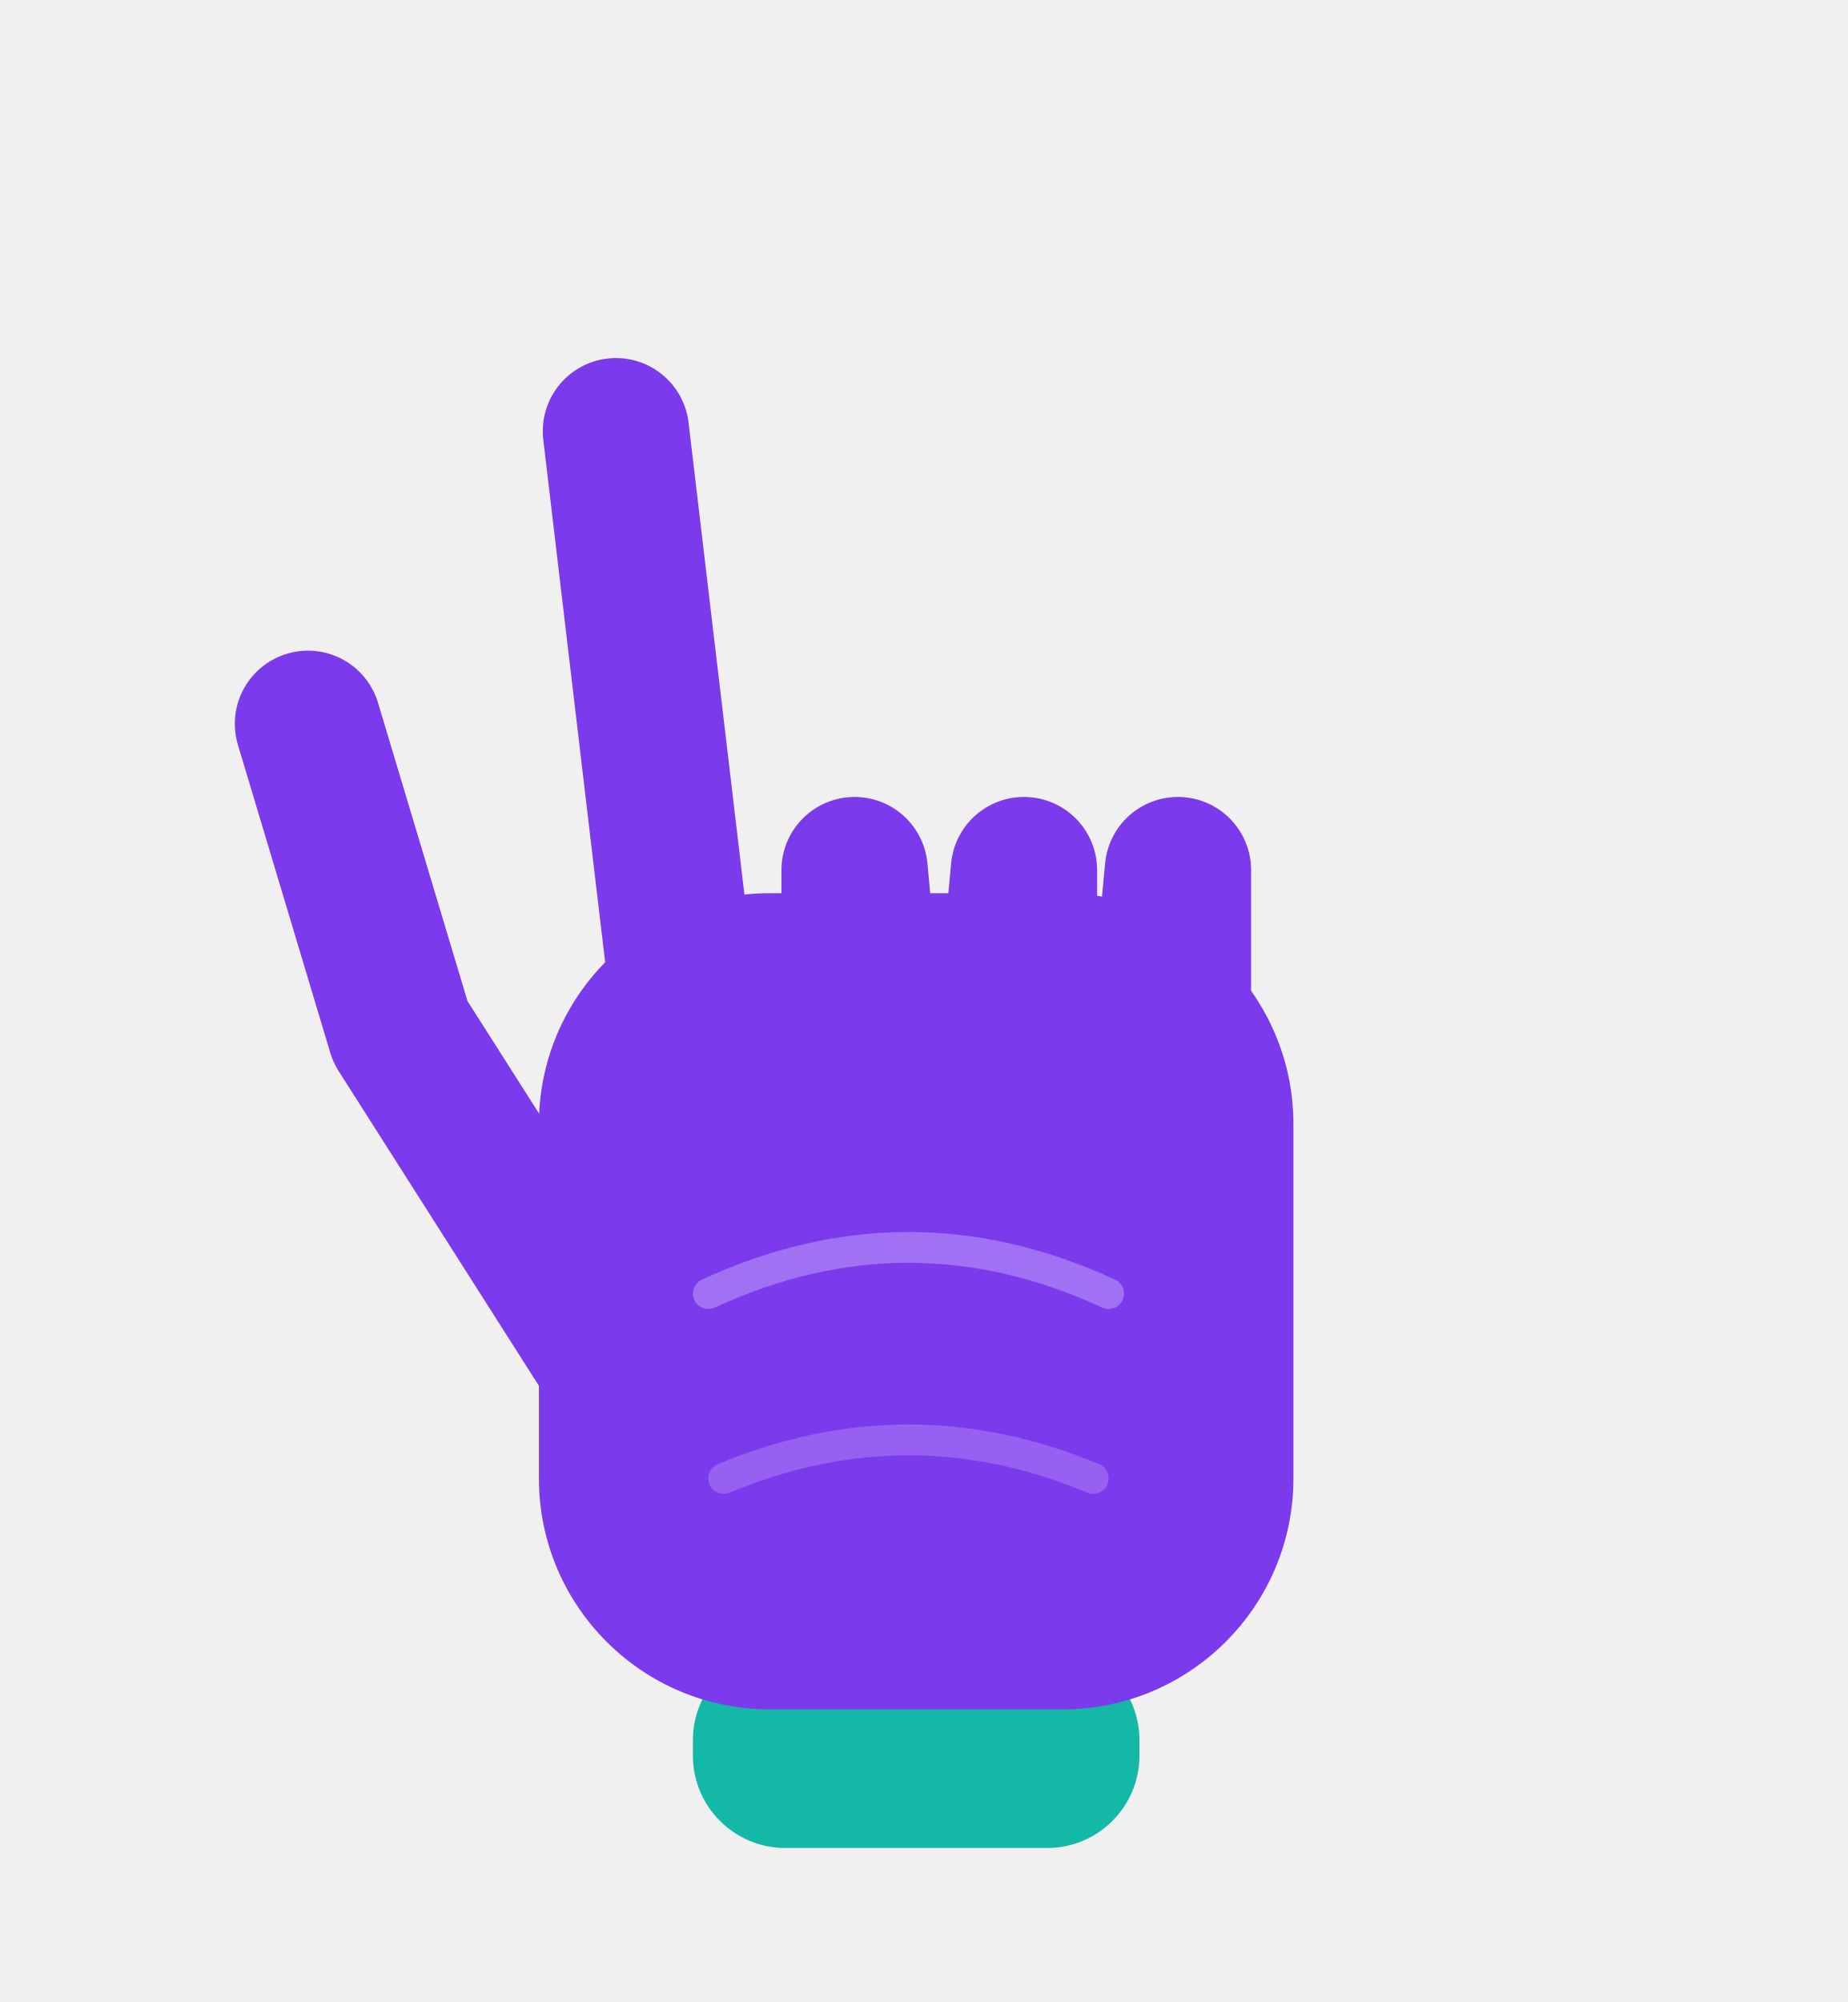
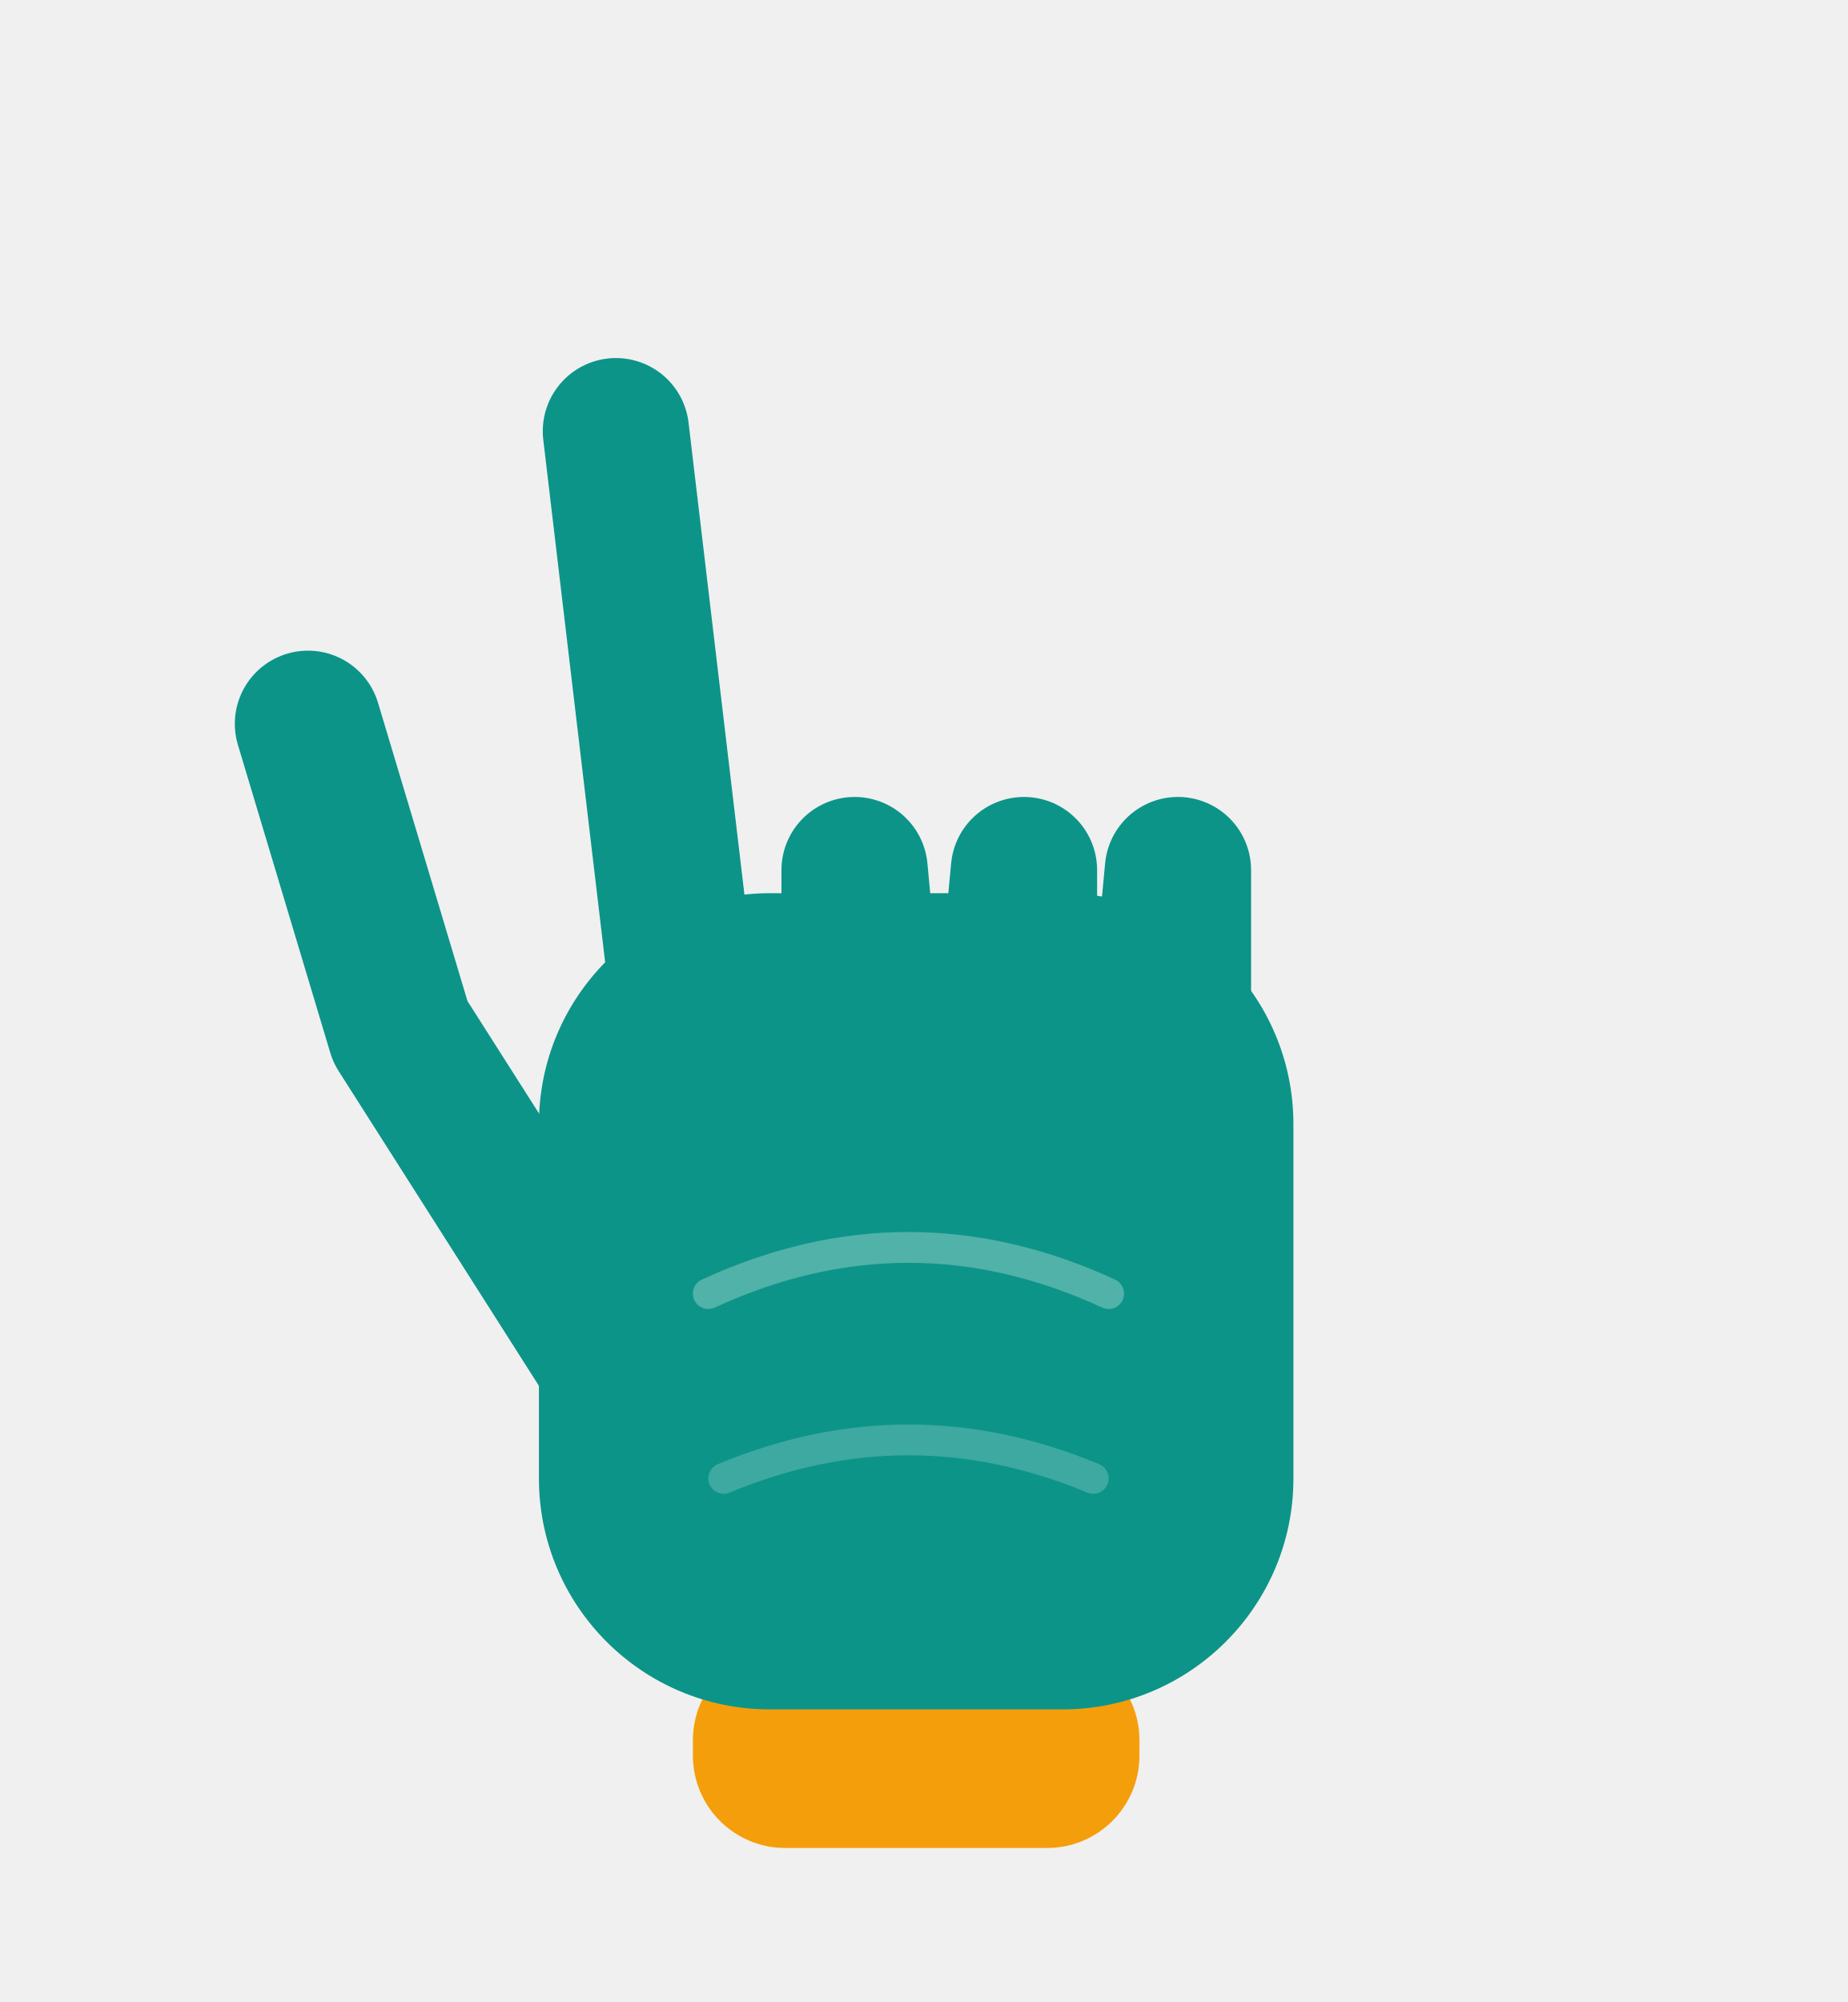
<svg xmlns="http://www.w3.org/2000/svg" viewBox="0 0 240 260" role="img" aria-label="Hand shape for L">
  <g transform="">
    <g transform="">
-       <rect x="90" y="214" width="58" height="26" rx="12" fill="#14B8A6" />
-       <path d="M 80 178 L 52 134 L 40 94" fill="none" stroke="#7C3AED" stroke-width="19" stroke-linecap="round" stroke-linejoin="round" />
-       <rect x="70" y="116" width="98" height="106" rx="30" fill="#7C3AED" />
+       <rect x="90" y="214" width="58" height="26" rx="12" fill="#F59E0B" />
+       <path d="M 80 178 L 52 134 L 40 94" fill="none" stroke="#0D9488" stroke-width="19" stroke-linecap="round" stroke-linejoin="round" />
+       <rect x="70" y="116" width="98" height="106" rx="30" fill="#0D9488" />
      <path d="M 92 168 Q 118 156 144 168" fill="none" stroke="#FFFFFF" stroke-opacity="0.28" stroke-width="4" stroke-linecap="round" />
      <path d="M 94 192 Q 118 182 142 192" fill="none" stroke="#FFFFFF" stroke-opacity="0.2" stroke-width="4" stroke-linecap="round" />
-       <path d="M 89 132 L 80 56" fill="none" stroke="#7C3AED" stroke-width="19" stroke-linecap="round" stroke-linejoin="round" />
-       <path d="M 111 132 L 111 113 L 114 145" fill="none" stroke="#7C3AED" stroke-width="19" stroke-linecap="round" stroke-linejoin="round" />
-       <path d="M 133 132 L 133 113 L 130 145" fill="none" stroke="#7C3AED" stroke-width="19" stroke-linecap="round" stroke-linejoin="round" />
-       <path d="M 153 132 L 153 113 L 150 145" fill="none" stroke="#7C3AED" stroke-width="19" stroke-linecap="round" stroke-linejoin="round" />
+       <path d="M 89 132 L 80 56" fill="none" stroke="#0D9488" stroke-width="19" stroke-linecap="round" stroke-linejoin="round" />
+       <path d="M 111 132 L 111 113 L 114 145" fill="none" stroke="#0D9488" stroke-width="19" stroke-linecap="round" stroke-linejoin="round" />
+       <path d="M 133 132 L 133 113 L 130 145" fill="none" stroke="#0D9488" stroke-width="19" stroke-linecap="round" stroke-linejoin="round" />
+       <path d="M 153 132 L 153 113 L 150 145" fill="none" stroke="#0D9488" stroke-width="19" stroke-linecap="round" stroke-linejoin="round" />
    </g>
  </g>
</svg>
